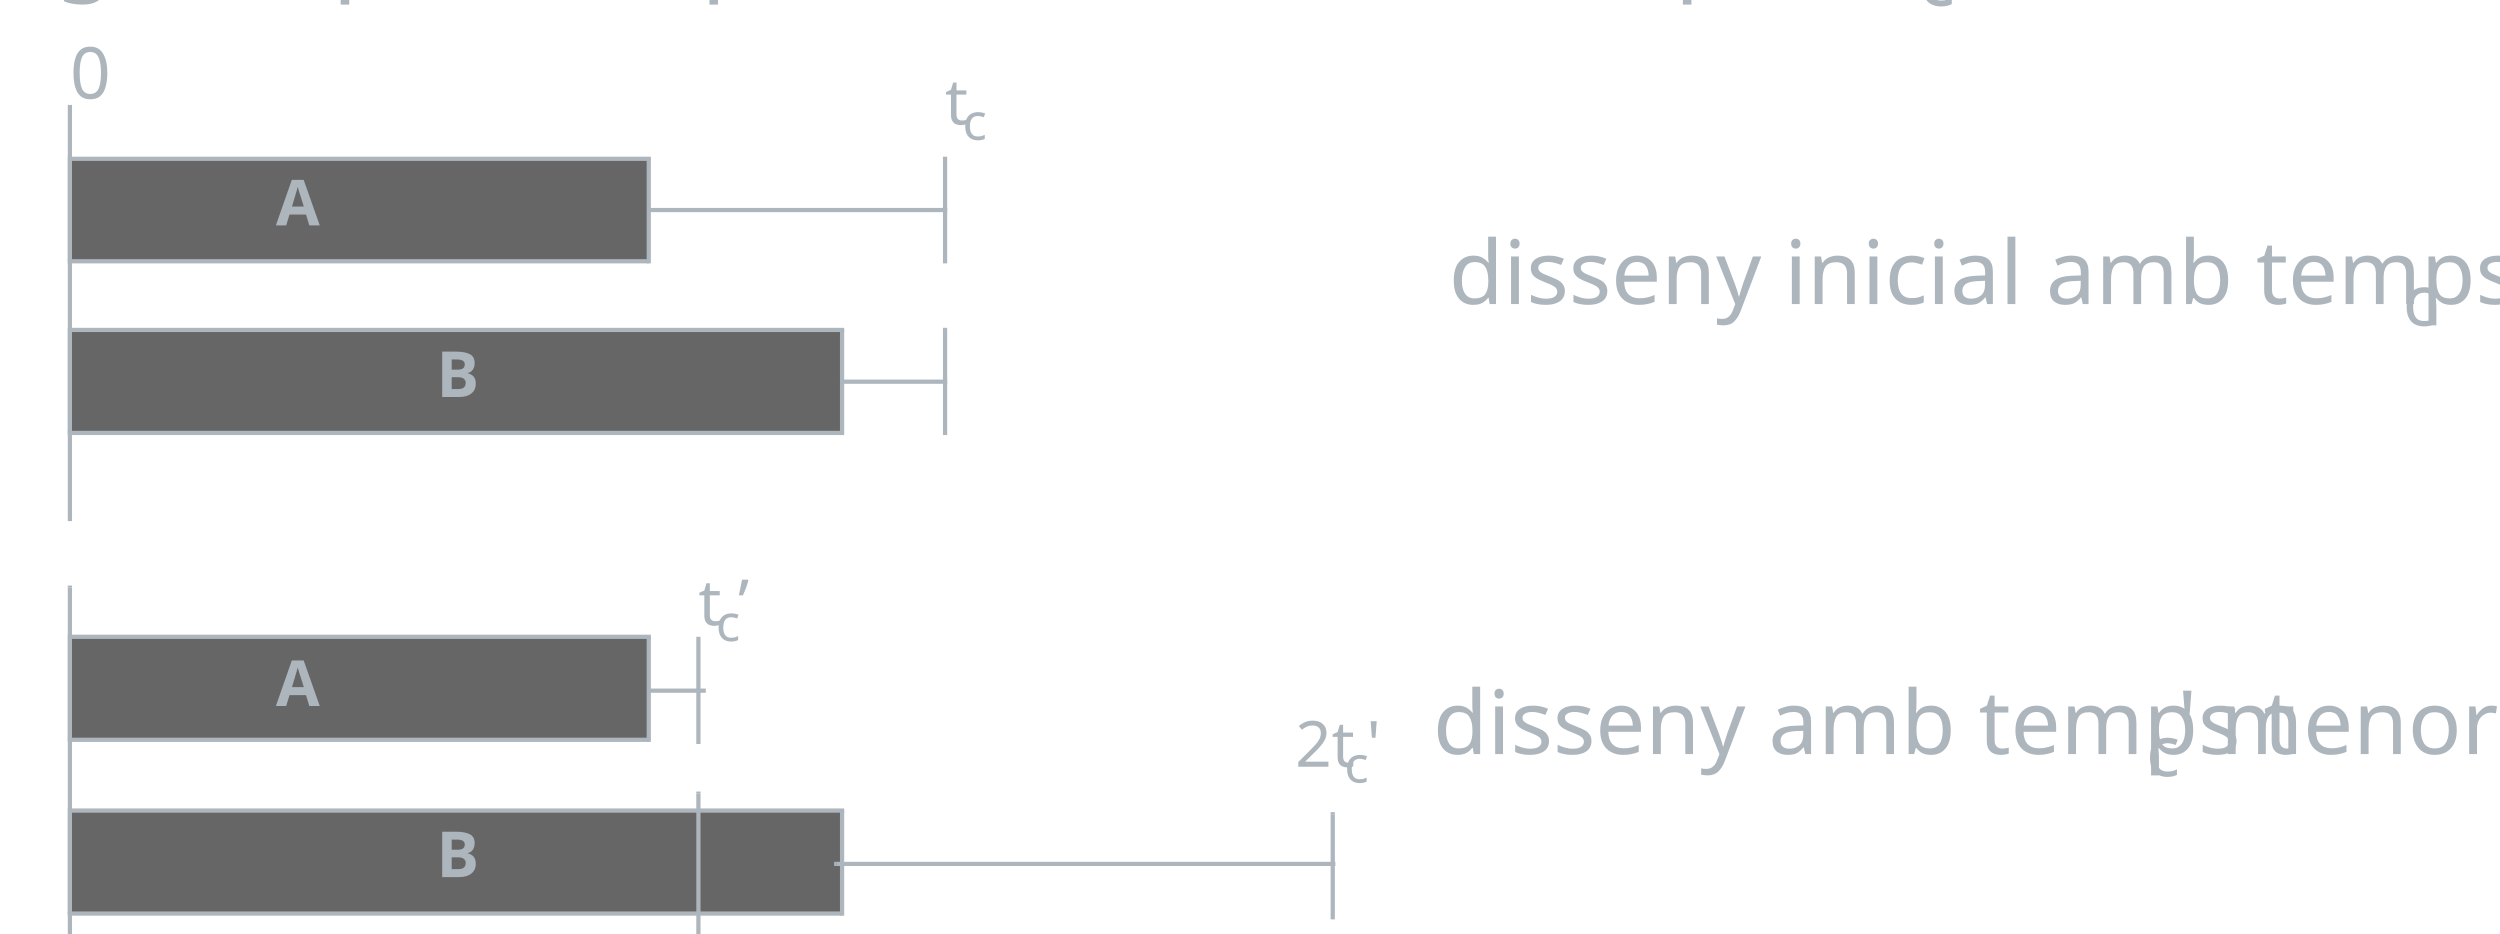
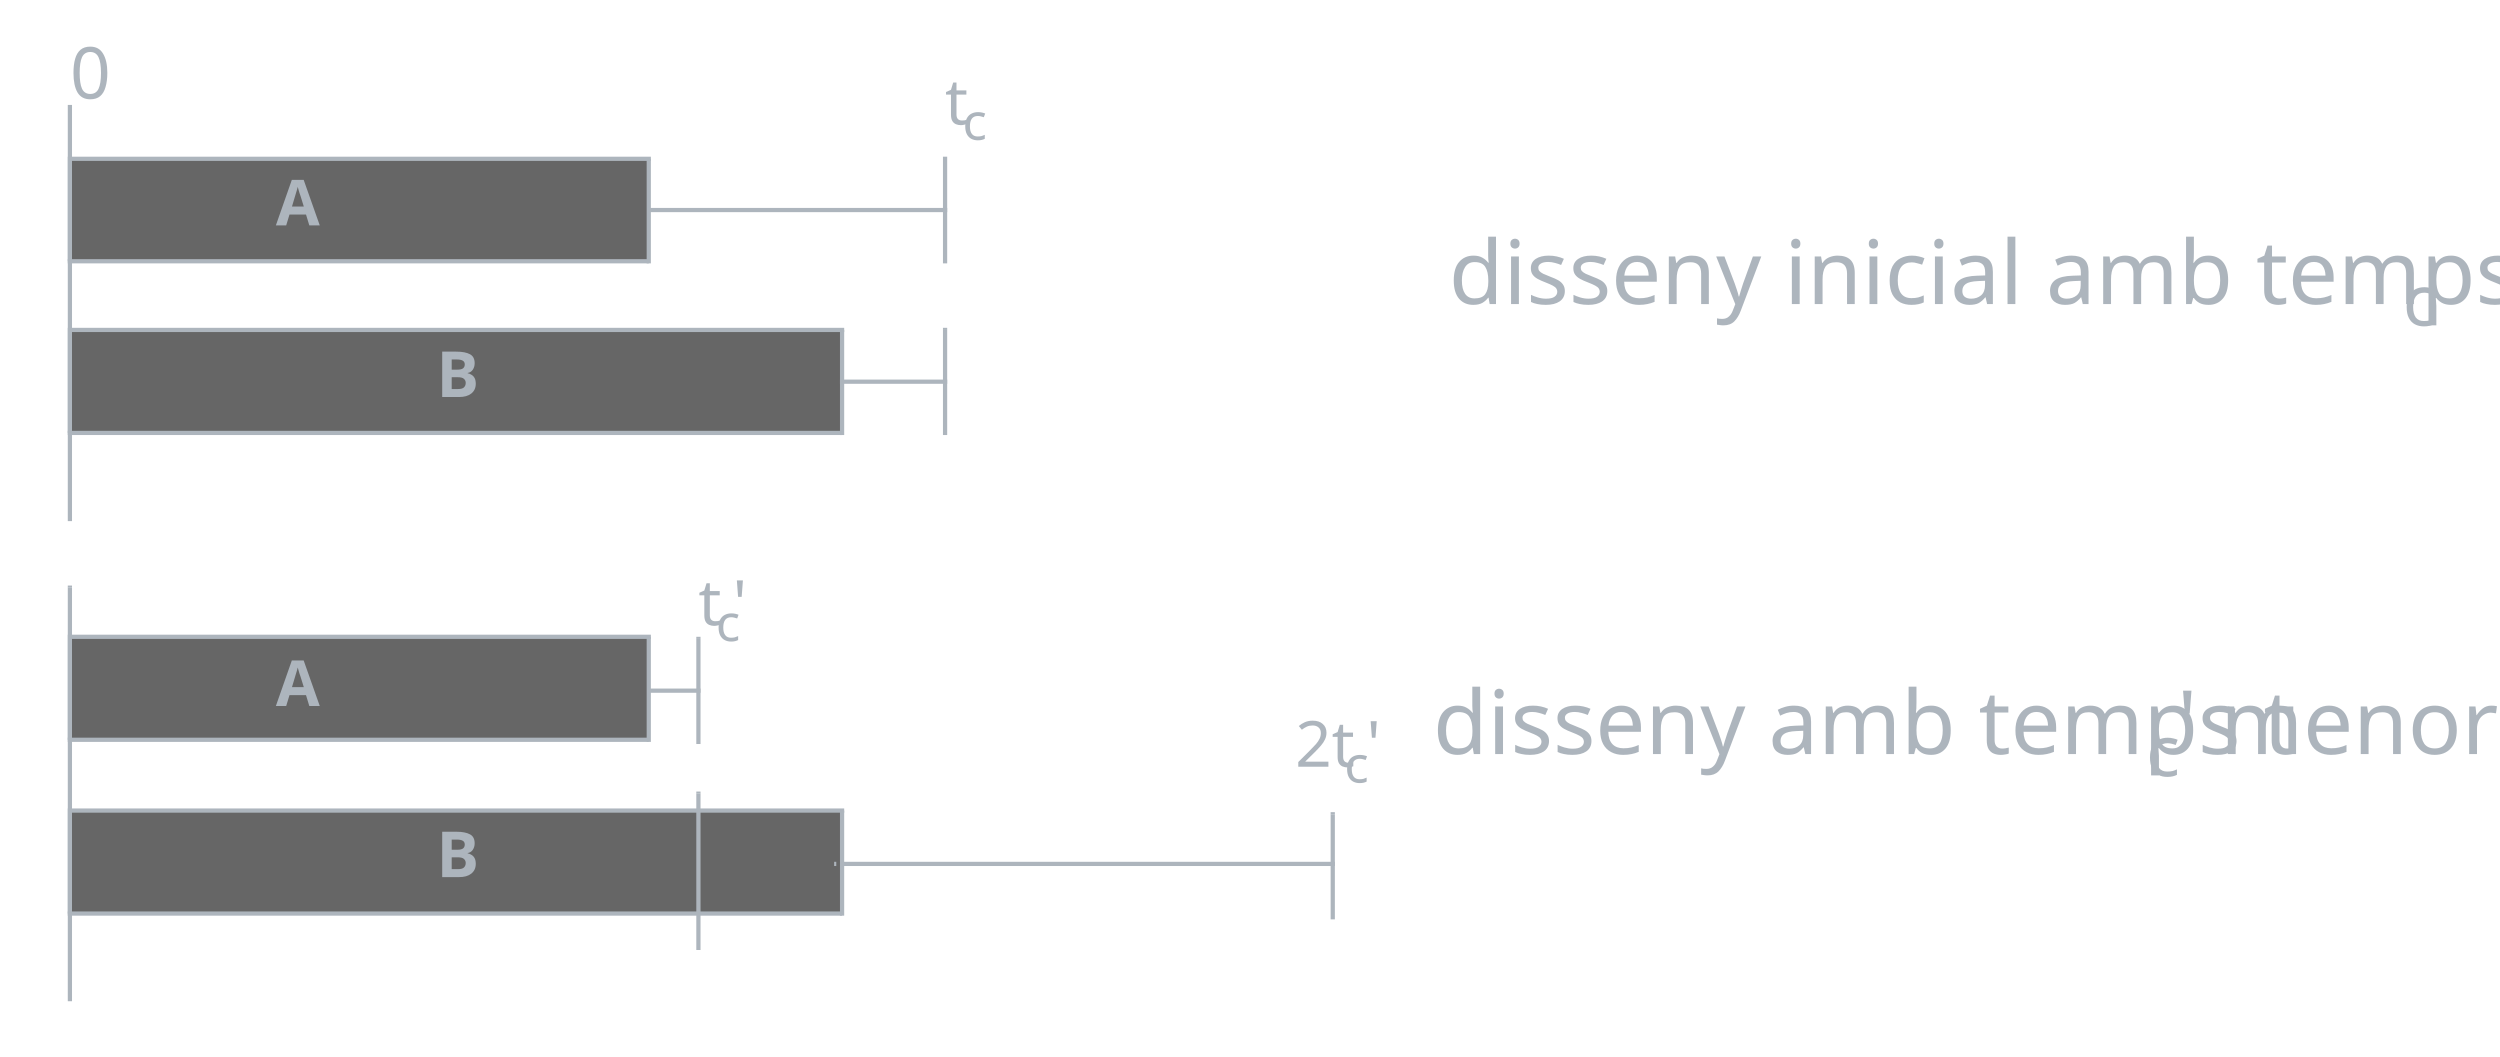
- <svg xmlns="http://www.w3.org/2000/svg" width="284" height="106" viewBox="0 0 284 106" fill="#adb5bd">
-   <rect x="60.32" y="78.22" width="19.86" height="0.48" fill="#adb5bd" />
-   <rect x="7.94" y="72.34" width="65.76" height="11.70" fill="#666666" />
-   <rect x="7.94" y="72.10" width="66.00" height="0.48" fill="#adb5bd" />
-   <rect x="73.46" y="72.34" width="0.48" height="11.94" fill="#adb5bd" />
-   <rect x="7.70" y="83.80" width="66.00" height="0.48" fill="#adb5bd" />
-   <rect x="7.70" y="72.10" width="0.48" height="11.94" fill="#adb5bd" />
-   <rect x="7.70" y="11.92" width="0.48" height="47.28" fill="#adb5bd" />
-   <rect x="7.94" y="18.04" width="65.76" height="11.64" fill="#666666" />
-   <rect x="7.94" y="17.80" width="66.00" height="0.48" fill="#adb5bd" />
-   <rect x="73.46" y="18.04" width="0.48" height="11.88" fill="#adb5bd" />
-   <rect x="7.70" y="29.44" width="66.00" height="0.48" fill="#adb5bd" />
-   <rect x="7.70" y="17.80" width="0.48" height="11.88" fill="#adb5bd" />
-   <rect x="73.82" y="23.62" width="33.78" height="0.48" fill="#adb5bd" />
-   <rect x="107.12" y="17.80" width="0.48" height="12.12" fill="#adb5bd" />
-   <rect x="7.94" y="37.48" width="87.72" height="11.70" fill="#666666" />
-   <rect x="7.94" y="37.24" width="87.96" height="0.48" fill="#adb5bd" />
-   <rect x="95.42" y="37.48" width="0.48" height="11.94" fill="#adb5bd" />
-   <rect x="7.70" y="48.94" width="87.96" height="0.48" fill="#adb5bd" />
-   <rect x="7.70" y="37.24" width="0.48" height="11.94" fill="#adb5bd" />
-   <rect x="95.42" y="43.12" width="12.18" height="0.48" fill="#adb5bd" />
-   <rect x="107.12" y="37.24" width="0.48" height="0.24" fill="#adb5bd" />
-   <rect x="107.12" y="37.48" width="0.48" height="11.94" fill="#adb5bd" />
-   <rect x="7.70" y="66.52" width="0.48" height="0.24" fill="#adb5bd" />
-   <rect x="7.70" y="66.76" width="0.48" height="46.98" fill="#adb5bd" />
-   <rect x="79.10" y="72.34" width="0.48" height="0.24" fill="#adb5bd" />
-   <rect x="79.10" y="72.58" width="0.48" height="11.94" fill="#adb5bd" />
-   <rect x="7.94" y="92.08" width="87.72" height="11.70" fill="#666666" />
-   <rect x="7.94" y="91.84" width="87.96" height="0.48" fill="#adb5bd" />
-   <rect x="95.42" y="92.08" width="0.48" height="11.94" fill="#adb5bd" />
-   <rect x="7.70" y="103.54" width="87.96" height="0.48" fill="#adb5bd" />
-   <rect x="7.70" y="91.84" width="0.48" height="11.94" fill="#adb5bd" />
-   <rect x="94.76" y="97.90" width="0.24" height="0.48" fill="#adb5bd" />
-   <rect x="95.00" y="97.90" width="56.70" height="0.48" fill="#adb5bd" />
-   <rect x="79.10" y="89.92" width="0.48" height="0.24" fill="#adb5bd" />
-   <rect x="79.10" y="90.16" width="0.48" height="17.76" fill="#adb5bd" />
-   <rect x="151.16" y="92.26" width="0.48" height="0.24" fill="#adb5bd" />
-   <rect x="151.16" y="92.50" width="0.48" height="11.94" fill="#adb5bd" />
-   <text x="-64.06" y="-2.12" font-size="10.98" font-family="'Source Sans Pro', sans-serif" textLength="281.89" lengthAdjust="spacingAndGlyphs" fill="#adb5bd">flanc de rellotge. Suposem que inicialment el temps de cicle és t</text>
-   <text x="217.88" y="0.64" font-size="8.76" font-family="'Source Sans Pro', sans-serif" textLength="3.89" lengthAdjust="spacingAndGlyphs" fill="#adb5bd">c</text>
-   <text x="221.84" y="-2.12" font-size="10.98" font-family="'Source Sans Pro', sans-serif" textLength="90.46" lengthAdjust="spacingAndGlyphs" fill="#adb5bd"> i volem reduir-lo a t</text>
-   <text x="31.34" y="25.60" font-size="7.22" font-family="'Source Sans Pro', sans-serif" font-weight="bold" textLength="5.28" lengthAdjust="spacingAndGlyphs" fill="#adb5bd">A</text>
-   <text x="7.94" y="11.20" font-size="8.14" font-family="'Source Sans Pro', sans-serif" textLength="4.12" lengthAdjust="spacingAndGlyphs" fill="#adb5bd">0</text>
-   <text x="107.36" y="14.14" font-size="7.24" font-family="'Source Sans Pro', sans-serif" textLength="2.04" lengthAdjust="spacingAndGlyphs" fill="#adb5bd">t</text>
-   <text x="109.34" y="15.88" font-size="5.77" font-family="'Source Sans Pro', sans-serif" textLength="2.59" lengthAdjust="spacingAndGlyphs" fill="#adb5bd">c</text>
-   <text x="49.58" y="45.10" font-size="7.22" font-family="'Source Sans Pro', sans-serif" font-weight="bold" textLength="4.88" lengthAdjust="spacingAndGlyphs" fill="#adb5bd">B</text>
-   <text x="31.34" y="80.20" font-size="7.22" font-family="'Source Sans Pro', sans-serif" font-weight="bold" textLength="5.28" lengthAdjust="spacingAndGlyphs" fill="#adb5bd">A</text>
-   <text x="79.34" y="71.02" font-size="7.24" font-family="'Source Sans Pro', sans-serif" textLength="2.04" lengthAdjust="spacingAndGlyphs" fill="#adb5bd">t</text>
-   <text x="81.32" y="72.82" font-size="5.77" font-family="'Source Sans Pro', sans-serif" textLength="2.59" lengthAdjust="spacingAndGlyphs" fill="#adb5bd">c</text>
-   <text x="83.84" y="71.02" font-size="7.24" font-family="'Source Sans Pro', sans-serif" textLength="2.44" lengthAdjust="spacingAndGlyphs" fill="#adb5bd">’</text>
-   <text x="49.58" y="99.64" font-size="7.22" font-family="'Source Sans Pro', sans-serif" font-weight="bold" textLength="4.88" lengthAdjust="spacingAndGlyphs" fill="#adb5bd">B</text>
-   <text x="147.14" y="87.10" font-size="7.24" font-family="'Source Sans Pro', sans-serif" textLength="5.58" lengthAdjust="spacingAndGlyphs" fill="#adb5bd">2t</text>
-   <text x="152.72" y="88.90" font-size="5.77" font-family="'Source Sans Pro', sans-serif" textLength="2.59" lengthAdjust="spacingAndGlyphs" fill="#adb5bd">c</text>
-   <text x="155.24" y="87.10" font-size="7.24" font-family="'Source Sans Pro', sans-serif" textLength="1.32" lengthAdjust="spacingAndGlyphs" fill="#adb5bd">'</text>
-   <text x="164.60" y="34.54" font-size="10.07" font-family="'Source Sans Pro', sans-serif" textLength="108.41" lengthAdjust="spacingAndGlyphs" fill="#adb5bd">disseny inicial amb temps t</text>
-   <text x="272.96" y="37.00" font-size="8.00" font-family="'Source Sans Pro', sans-serif" textLength="3.59" lengthAdjust="spacingAndGlyphs" fill="#adb5bd">c</text>
-   <text x="162.80" y="85.66" font-size="10.07" font-family="'Source Sans Pro', sans-serif" textLength="81.01" lengthAdjust="spacingAndGlyphs" fill="#adb5bd">disseny amb temps t</text>
-   <text x="243.80" y="88.18" font-size="8.00" font-family="'Source Sans Pro', sans-serif" textLength="3.59" lengthAdjust="spacingAndGlyphs" fill="#adb5bd">c</text>
-   <text x="247.34" y="85.66" font-size="10.07" font-family="'Source Sans Pro', sans-serif" textLength="29.78" lengthAdjust="spacingAndGlyphs" fill="#adb5bd">' menor</text>
+ <svg xmlns="http://www.w3.org/2000/svg" width="284" height="120" viewBox="0 0 284 120" fill="#adb5bd" version="1.1" id="svg57">
+   <defs id="defs57" />
+   <rect x="94.938" y="97.9" width="56.7" height="0.48" fill="#adb5bd" id="rect33" />
+   <rect x="59.717" y="78.22" width="19.86" height="0.48" fill="#adb5bd" id="rect1" />
+   <rect x="7.94" y="72.34" width="65.76" height="11.7" fill="#666666" id="rect2" />
+   <rect x="7.94" y="72.1" width="66" height="0.48" fill="#adb5bd" id="rect3" />
+   <rect x="73.46" y="72.34" width="0.48" height="11.94" fill="#adb5bd" id="rect4" />
+   <rect x="7.7" y="83.8" width="66" height="0.48" fill="#adb5bd" id="rect5" />
+   <rect x="7.7" y="72.1" width="0.48" height="11.94" fill="#adb5bd" id="rect6" />
+   <rect x="7.7" y="11.92" width="0.48" height="47.28" fill="#adb5bd" id="rect7" />
+   <rect x="7.94" y="18.04" width="65.76" height="11.64" fill="#666666" id="rect8" />
+   <rect x="7.94" y="17.8" width="66" height="0.48" fill="#adb5bd" id="rect9" />
+   <rect x="73.46" y="18.04" width="0.48" height="11.88" fill="#adb5bd" id="rect10" />
+   <rect x="7.7" y="29.44" width="66" height="0.48" fill="#adb5bd" id="rect11" />
+   <rect x="7.7" y="17.8" width="0.48" height="11.88" fill="#adb5bd" id="rect12" />
+   <rect x="73.82" y="23.62" width="33.78" height="0.48" fill="#adb5bd" id="rect13" />
+   <rect x="107.12" y="17.8" width="0.48" height="12.12" fill="#adb5bd" id="rect14" />
+   <rect x="7.94" y="37.48" width="87.72" height="11.7" fill="#666666" id="rect15" />
+   <rect x="7.94" y="37.24" width="87.96" height="0.48" fill="#adb5bd" id="rect16" />
+   <rect x="95.42" y="37.48" width="0.48" height="11.94" fill="#adb5bd" id="rect17" />
+   <rect x="7.7" y="48.94" width="87.96" height="0.48" fill="#adb5bd" id="rect18" />
+   <rect x="7.7" y="37.24" width="0.48" height="11.94" fill="#adb5bd" id="rect19" />
+   <rect x="95.42" y="43.12" width="12.18" height="0.48" fill="#adb5bd" id="rect20" />
+   <rect x="107.12" y="37.24" width="0.48" height="0.24" fill="#adb5bd" id="rect21" />
+   <rect x="107.12" y="37.48" width="0.48" height="11.94" fill="#adb5bd" id="rect22" />
+   <rect x="7.7" y="66.52" width="0.48" height="0.24" fill="#adb5bd" id="rect23" />
+   <rect x="7.7" y="66.76" width="0.48" height="46.98" fill="#adb5bd" id="rect24" />
+   <rect x="79.1" y="72.58" width="0.48" height="11.94" fill="#adb5bd" id="rect26" />
+   <rect x="7.94" y="92.08" width="87.72" height="11.7" fill="#666666" id="rect27" />
+   <rect x="7.94" y="91.84" width="87.96" height="0.48" fill="#adb5bd" id="rect28" />
+   <rect x="95.42" y="92.08" width="0.48" height="11.94" fill="#adb5bd" id="rect29" />
+   <rect x="7.7" y="103.54" width="87.96" height="0.48" fill="#adb5bd" id="rect30" />
+   <rect x="7.7" y="91.84" width="0.48" height="11.94" fill="#adb5bd" id="rect31" />
+   <rect x="94.76" y="97.9" width="0.24" height="0.48" fill="#adb5bd" id="rect32" />
+   <rect x="79.1" y="89.92" width="0.48" height="0.24" fill="#adb5bd" id="rect34" />
+   <rect x="79.1" y="90.16" width="0.48" height="17.76" fill="#adb5bd" id="rect35" />
+   <rect x="151.16" y="92.26" width="0.48" height="0.24" fill="#adb5bd" id="rect36" />
+   <rect x="151.16" y="92.5" width="0.48" height="11.94" fill="#adb5bd" id="rect37" />
+   <text x="31.34" y="25.6" font-size="7.22px" font-family="'Source Sans Pro', sans-serif" font-weight="bold" textLength="5.28" lengthAdjust="spacingAndGlyphs" fill="#adb5bd" id="text40">A</text>
+   <text x="7.94" y="11.2" font-size="8.14px" font-family="'Source Sans Pro', sans-serif" textLength="4.12" lengthAdjust="spacingAndGlyphs" fill="#adb5bd" id="text41">0</text>
+   <g id="g64">
+     <text x="107.36" y="14.14" font-size="7.24px" font-family="'Source Sans Pro', sans-serif" textLength="2.04" lengthAdjust="spacingAndGlyphs" fill="#adb5bd" id="text42">t</text>
+     <text x="109.34" y="15.88" font-size="5.77px" font-family="'Source Sans Pro', sans-serif" textLength="2.59" lengthAdjust="spacingAndGlyphs" fill="#adb5bd" id="text43">c</text>
+   </g>
+   <text x="49.58" y="45.1" font-size="7.22px" font-family="'Source Sans Pro', sans-serif" font-weight="bold" textLength="4.88" lengthAdjust="spacingAndGlyphs" fill="#adb5bd" id="text44">B</text>
+   <text x="31.34" y="80.2" font-size="7.22px" font-family="'Source Sans Pro', sans-serif" font-weight="bold" textLength="5.28" lengthAdjust="spacingAndGlyphs" fill="#adb5bd" id="text45">A</text>
+   <text x="49.58" y="99.64" font-size="7.22px" font-family="'Source Sans Pro', sans-serif" font-weight="bold" textLength="4.88" lengthAdjust="spacingAndGlyphs" fill="#adb5bd" id="text49">B</text>
+   <g id="g62">
+     <text x="147.14" y="87.1" font-size="7.24px" font-family="'Source Sans Pro', sans-serif" textLength="5.58" lengthAdjust="spacingAndGlyphs" fill="#adb5bd" id="text50">2t</text>
+     <text x="152.72" y="88.9" font-size="5.77px" font-family="'Source Sans Pro', sans-serif" textLength="2.59" lengthAdjust="spacingAndGlyphs" fill="#adb5bd" id="text51">c</text>
+     <text x="155.24" y="87.1" font-size="7.24px" font-family="'Source Sans Pro', sans-serif" textLength="1.32" lengthAdjust="spacingAndGlyphs" fill="#adb5bd" id="text52">'</text>
+   </g>
+   <g id="g60">
+     <text x="164.6" y="34.54" font-size="10.07px" font-family="'Source Sans Pro', sans-serif" textLength="108.41" lengthAdjust="spacingAndGlyphs" fill="#adb5bd" id="text53">disseny inicial amb temps t</text>
+     <text x="272.96" y="37" font-size="8px" font-family="'Source Sans Pro', sans-serif" textLength="3.59" lengthAdjust="spacingAndGlyphs" fill="#adb5bd" id="text54">c</text>
+   </g>
+   <g id="g61">
+     <text x="162.8" y="85.66" font-size="10.07px" font-family="'Source Sans Pro', sans-serif" textLength="81.01" lengthAdjust="spacingAndGlyphs" fill="#adb5bd" id="text55">disseny amb temps t</text>
+     <text x="243.8" y="88.18" font-size="8px" font-family="'Source Sans Pro', sans-serif" textLength="3.59" lengthAdjust="spacingAndGlyphs" fill="#adb5bd" id="text56">c</text>
+     <text x="247.34" y="85.66" font-size="10.07px" font-family="'Source Sans Pro', sans-serif" textLength="29.78" lengthAdjust="spacingAndGlyphs" fill="#adb5bd" id="text57">' menor</text>
+   </g>
+   <g id="g63">
+     <rect x="79.1" y="72.34" width="0.48" height="0.24" fill="#adb5bd" id="rect25" />
+     <text x="79.34" y="71.02" font-size="7.24px" font-family="'Source Sans Pro', sans-serif" textLength="2.04" lengthAdjust="spacingAndGlyphs" fill="#adb5bd" id="text46">t</text>
+     <text x="81.32" y="72.82" font-size="5.77px" font-family="'Source Sans Pro', sans-serif" textLength="2.59" lengthAdjust="spacingAndGlyphs" fill="#adb5bd" id="text47">c</text>
+     <text x="155.24" y="87.1" font-size="7.24px" font-family="'Source Sans Pro', sans-serif" textLength="1.32" lengthAdjust="spacingAndGlyphs" fill="#adb5bd" id="text60" transform="translate(-72,-16)">'</text>
+   </g>
</svg>
